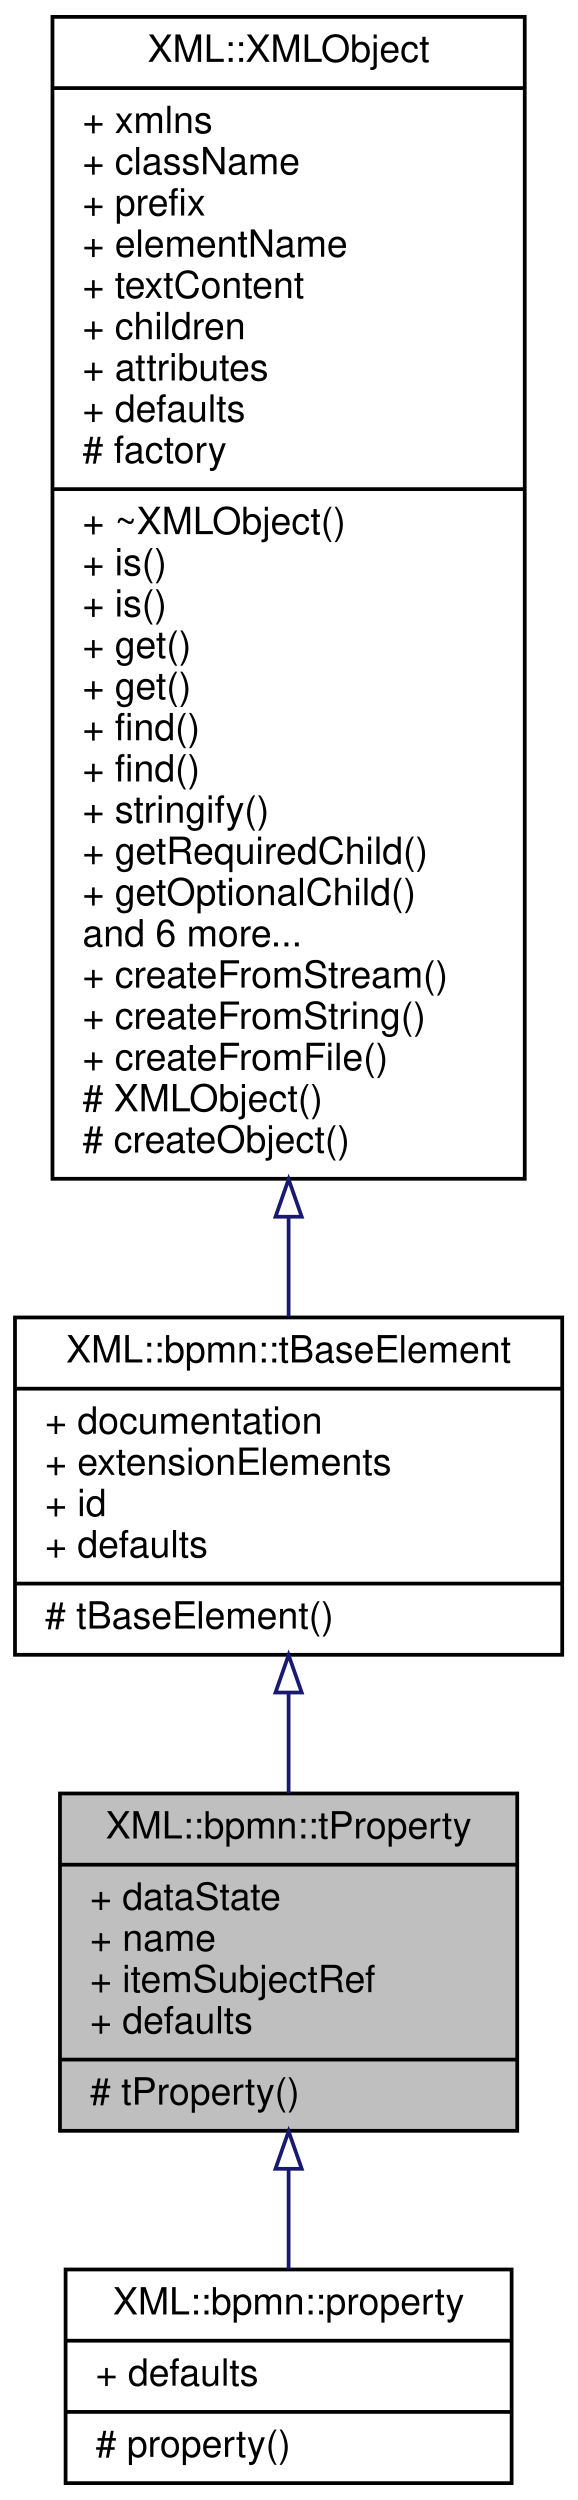
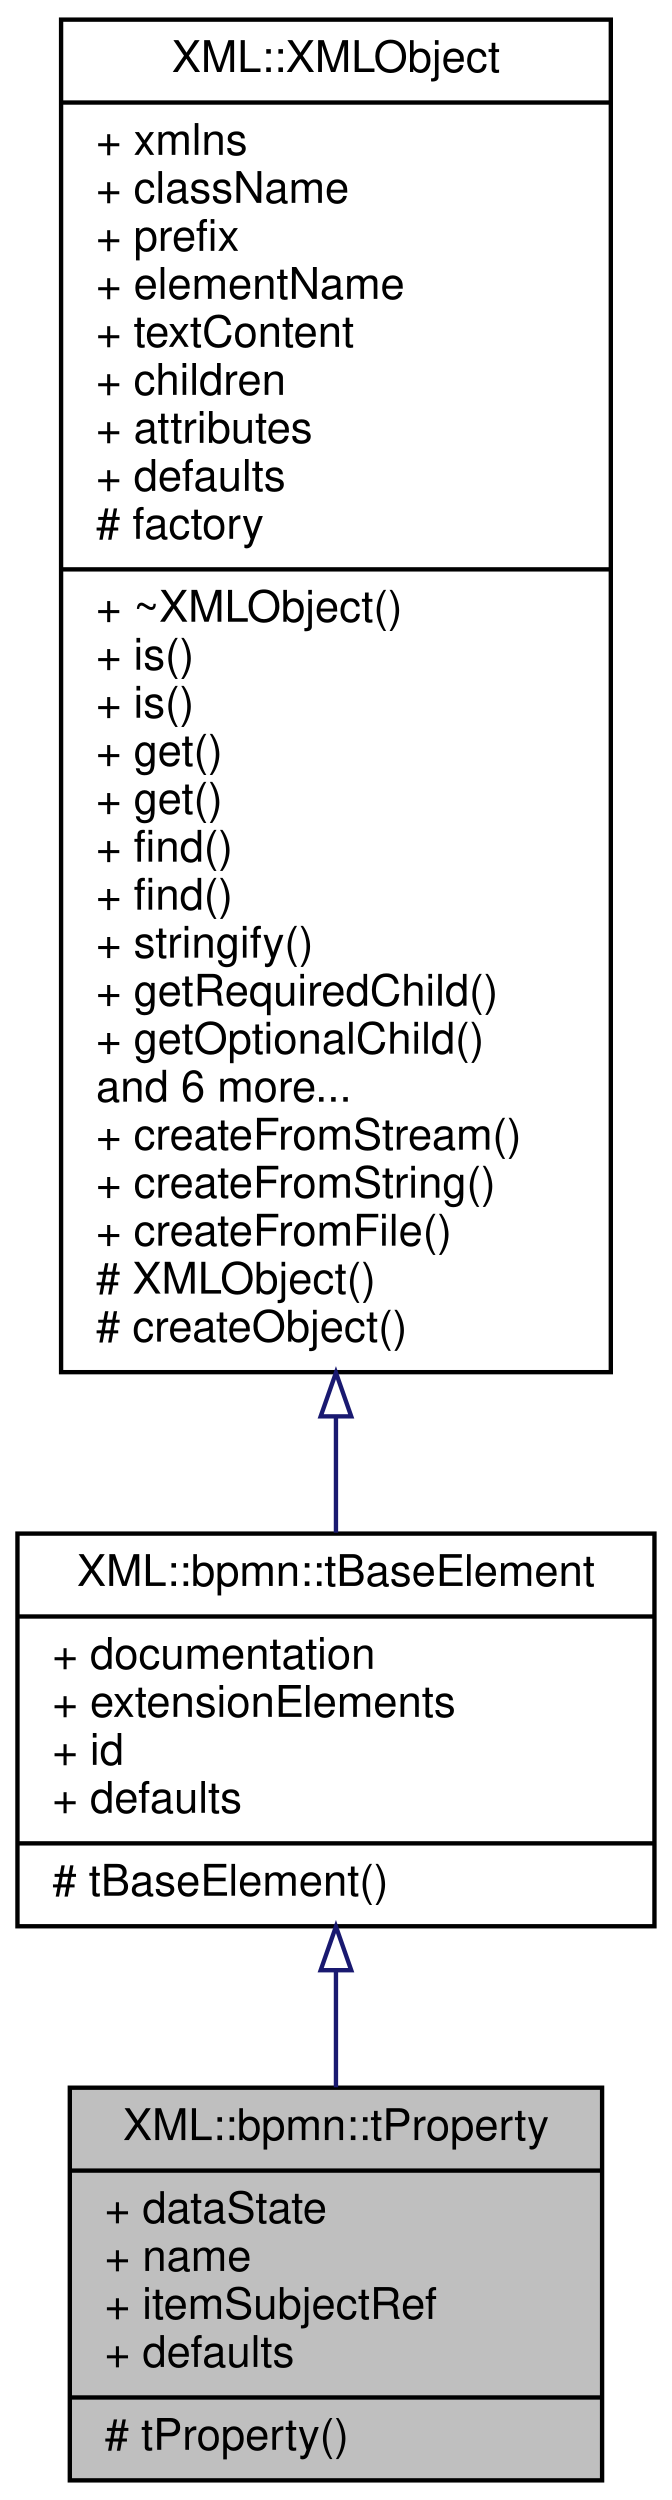
- <svg xmlns="http://www.w3.org/2000/svg" xmlns:xlink="http://www.w3.org/1999/xlink" width="154pt" height="667pt" viewBox="0.00 0.00 154.00 667.00">
-   <g id="graph0" class="graph" transform="scale(1 1) rotate(0) translate(4 663)">
+ <svg xmlns="http://www.w3.org/2000/svg" xmlns:xlink="http://www.w3.org/1999/xlink" width="154pt" height="573pt" viewBox="0.00 0.00 154.00 573.00">
+   <g id="graph0" class="graph" transform="scale(1 1) rotate(0) translate(4 569)">
    <g id="node1" class="node">
      <g id="a_node1">
        <a xlink:title=" ">
-           <polygon fill="#bfbfbf" stroke="black" points="12,-94.5 12,-184.5 134,-184.5 134,-94.5 12,-94.5" />
-           <text text-anchor="middle" x="73" y="-172.5" font-family="Helvetica,sans-Serif" font-size="10.00">XML::bpmn::tProperty</text>
-           <polyline fill="none" stroke="black" points="12,-165.5 134,-165.5 " />
-           <text text-anchor="start" x="20" y="-153.5" font-family="Helvetica,sans-Serif" font-size="10.00">+ dataState</text>
-           <text text-anchor="start" x="20" y="-142.5" font-family="Helvetica,sans-Serif" font-size="10.00">+ name</text>
-           <text text-anchor="start" x="20" y="-131.5" font-family="Helvetica,sans-Serif" font-size="10.00">+ itemSubjectRef</text>
-           <text text-anchor="start" x="20" y="-120.5" font-family="Helvetica,sans-Serif" font-size="10.00">+ defaults</text>
-           <polyline fill="none" stroke="black" points="12,-113.5 134,-113.5 " />
-           <text text-anchor="start" x="20" y="-101.5" font-family="Helvetica,sans-Serif" font-size="10.00"># tProperty()</text>
+           <polygon fill="#bfbfbf" stroke="black" points="12,-0.5 12,-90.5 134,-90.5 134,-0.5 12,-0.5" />
+           <text text-anchor="middle" x="73" y="-78.5" font-family="Helvetica,sans-Serif" font-size="10.00">XML::bpmn::tProperty</text>
+           <polyline fill="none" stroke="black" points="12,-71.5 134,-71.5 " />
+           <text text-anchor="start" x="20" y="-59.5" font-family="Helvetica,sans-Serif" font-size="10.00">+ dataState</text>
+           <text text-anchor="start" x="20" y="-48.5" font-family="Helvetica,sans-Serif" font-size="10.00">+ name</text>
+           <text text-anchor="start" x="20" y="-37.5" font-family="Helvetica,sans-Serif" font-size="10.00">+ itemSubjectRef</text>
+           <text text-anchor="start" x="20" y="-26.5" font-family="Helvetica,sans-Serif" font-size="10.00">+ defaults</text>
+           <polyline fill="none" stroke="black" points="12,-19.5 134,-19.5 " />
+           <text text-anchor="start" x="20" y="-7.5" font-family="Helvetica,sans-Serif" font-size="10.00"># tProperty()</text>
        </a>
      </g>
-     </g>
-     <g id="node4" class="node">
-       <g id="a_node4">
-         <a xlink:href="classXML_1_1bpmn_1_1property.html" target="_top" xlink:title=" ">
-           <polygon fill="none" stroke="black" points="13.5,-0.5 13.5,-57.5 132.5,-57.5 132.5,-0.5 13.5,-0.5" />
-           <text text-anchor="middle" x="73" y="-45.5" font-family="Helvetica,sans-Serif" font-size="10.00">XML::bpmn::property</text>
-           <polyline fill="none" stroke="black" points="13.5,-38.5 132.5,-38.5 " />
-           <text text-anchor="start" x="21.5" y="-26.5" font-family="Helvetica,sans-Serif" font-size="10.00">+ defaults</text>
-           <polyline fill="none" stroke="black" points="13.5,-19.5 132.5,-19.5 " />
-           <text text-anchor="start" x="21.5" y="-7.5" font-family="Helvetica,sans-Serif" font-size="10.00"># property()</text>
-         </a>
-       </g>
-     </g>
-     <g id="edge3" class="edge">
-       <path fill="none" stroke="midnightblue" d="M73,-84.35C73,-75.07 73,-65.79 73,-57.59" />
-       <polygon fill="none" stroke="midnightblue" points="69.5,-84.37 73,-94.37 76.5,-84.37 69.5,-84.37" />
    </g>
    <g id="node2" class="node">
      <g id="a_node2">
        <a xlink:href="classXML_1_1bpmn_1_1tBaseElement.html" target="_top" xlink:title=" ">
-           <polygon fill="none" stroke="black" points="0,-221.5 0,-311.5 146,-311.5 146,-221.5 0,-221.5" />
-           <text text-anchor="middle" x="73" y="-299.5" font-family="Helvetica,sans-Serif" font-size="10.00">XML::bpmn::tBaseElement</text>
-           <polyline fill="none" stroke="black" points="0,-292.5 146,-292.5 " />
-           <text text-anchor="start" x="8" y="-280.5" font-family="Helvetica,sans-Serif" font-size="10.00">+ documentation</text>
-           <text text-anchor="start" x="8" y="-269.5" font-family="Helvetica,sans-Serif" font-size="10.00">+ extensionElements</text>
-           <text text-anchor="start" x="8" y="-258.5" font-family="Helvetica,sans-Serif" font-size="10.00">+ id</text>
-           <text text-anchor="start" x="8" y="-247.5" font-family="Helvetica,sans-Serif" font-size="10.00">+ defaults</text>
-           <polyline fill="none" stroke="black" points="0,-240.5 146,-240.5 " />
-           <text text-anchor="start" x="8" y="-228.5" font-family="Helvetica,sans-Serif" font-size="10.00"># tBaseElement()</text>
+           <polygon fill="none" stroke="black" points="0,-127.5 0,-217.5 146,-217.5 146,-127.5 0,-127.5" />
+           <text text-anchor="middle" x="73" y="-205.5" font-family="Helvetica,sans-Serif" font-size="10.00">XML::bpmn::tBaseElement</text>
+           <polyline fill="none" stroke="black" points="0,-198.5 146,-198.5 " />
+           <text text-anchor="start" x="8" y="-186.5" font-family="Helvetica,sans-Serif" font-size="10.00">+ documentation</text>
+           <text text-anchor="start" x="8" y="-175.5" font-family="Helvetica,sans-Serif" font-size="10.00">+ extensionElements</text>
+           <text text-anchor="start" x="8" y="-164.5" font-family="Helvetica,sans-Serif" font-size="10.00">+ id</text>
+           <text text-anchor="start" x="8" y="-153.5" font-family="Helvetica,sans-Serif" font-size="10.00">+ defaults</text>
+           <polyline fill="none" stroke="black" points="0,-146.5 146,-146.5 " />
+           <text text-anchor="start" x="8" y="-134.5" font-family="Helvetica,sans-Serif" font-size="10.00"># tBaseElement()</text>
        </a>
      </g>
    </g>
    <g id="edge1" class="edge">
-       <path fill="none" stroke="midnightblue" d="M73,-211.16C73,-202.28 73,-193.18 73,-184.59" />
-       <polygon fill="none" stroke="midnightblue" points="69.5,-211.43 73,-221.43 76.5,-211.43 69.5,-211.43" />
+       <path fill="none" stroke="midnightblue" d="M73,-117.16C73,-108.28 73,-99.18 73,-90.59" />
+       <polygon fill="none" stroke="midnightblue" points="69.5,-117.43 73,-127.43 76.5,-117.43 69.5,-117.43" />
    </g>
    <g id="node3" class="node">
      <g id="a_node3">
        <a xlink:href="classXML_1_1XMLObject.html" target="_top" xlink:title="A class representing a node in an XML-tree.">
-           <polygon fill="none" stroke="black" points="10,-348.5 10,-658.5 136,-658.5 136,-348.5 10,-348.5" />
-           <text text-anchor="middle" x="73" y="-646.5" font-family="Helvetica,sans-Serif" font-size="10.00">XML::XMLObject</text>
-           <polyline fill="none" stroke="black" points="10,-639.5 136,-639.5 " />
-           <text text-anchor="start" x="18" y="-627.5" font-family="Helvetica,sans-Serif" font-size="10.00">+ xmlns</text>
-           <text text-anchor="start" x="18" y="-616.5" font-family="Helvetica,sans-Serif" font-size="10.00">+ className</text>
-           <text text-anchor="start" x="18" y="-605.5" font-family="Helvetica,sans-Serif" font-size="10.00">+ prefix</text>
-           <text text-anchor="start" x="18" y="-594.5" font-family="Helvetica,sans-Serif" font-size="10.00">+ elementName</text>
-           <text text-anchor="start" x="18" y="-583.5" font-family="Helvetica,sans-Serif" font-size="10.00">+ textContent</text>
-           <text text-anchor="start" x="18" y="-572.5" font-family="Helvetica,sans-Serif" font-size="10.00">+ children</text>
-           <text text-anchor="start" x="18" y="-561.5" font-family="Helvetica,sans-Serif" font-size="10.00">+ attributes</text>
-           <text text-anchor="start" x="18" y="-550.5" font-family="Helvetica,sans-Serif" font-size="10.00">+ defaults</text>
-           <text text-anchor="start" x="18" y="-539.5" font-family="Helvetica,sans-Serif" font-size="10.00"># factory</text>
-           <polyline fill="none" stroke="black" points="10,-532.5 136,-532.5 " />
-           <text text-anchor="start" x="18" y="-520.5" font-family="Helvetica,sans-Serif" font-size="10.00">+ ~XMLObject()</text>
-           <text text-anchor="start" x="18" y="-509.5" font-family="Helvetica,sans-Serif" font-size="10.00">+ is()</text>
-           <text text-anchor="start" x="18" y="-498.5" font-family="Helvetica,sans-Serif" font-size="10.00">+ is()</text>
-           <text text-anchor="start" x="18" y="-487.5" font-family="Helvetica,sans-Serif" font-size="10.00">+ get()</text>
-           <text text-anchor="start" x="18" y="-476.5" font-family="Helvetica,sans-Serif" font-size="10.00">+ get()</text>
-           <text text-anchor="start" x="18" y="-465.5" font-family="Helvetica,sans-Serif" font-size="10.00">+ find()</text>
-           <text text-anchor="start" x="18" y="-454.5" font-family="Helvetica,sans-Serif" font-size="10.00">+ find()</text>
-           <text text-anchor="start" x="18" y="-443.5" font-family="Helvetica,sans-Serif" font-size="10.00">+ stringify()</text>
-           <text text-anchor="start" x="18" y="-432.5" font-family="Helvetica,sans-Serif" font-size="10.00">+ getRequiredChild()</text>
-           <text text-anchor="start" x="18" y="-421.5" font-family="Helvetica,sans-Serif" font-size="10.00">+ getOptionalChild()</text>
-           <text text-anchor="start" x="18" y="-410.5" font-family="Helvetica,sans-Serif" font-size="10.00">and 6 more...</text>
-           <text text-anchor="start" x="18" y="-399.5" font-family="Helvetica,sans-Serif" font-size="10.00">+ createFromStream()</text>
-           <text text-anchor="start" x="18" y="-388.5" font-family="Helvetica,sans-Serif" font-size="10.00">+ createFromString()</text>
-           <text text-anchor="start" x="18" y="-377.5" font-family="Helvetica,sans-Serif" font-size="10.00">+ createFromFile()</text>
-           <text text-anchor="start" x="18" y="-366.5" font-family="Helvetica,sans-Serif" font-size="10.00"># XMLObject()</text>
-           <text text-anchor="start" x="18" y="-355.5" font-family="Helvetica,sans-Serif" font-size="10.00"># createObject()</text>
+           <polygon fill="none" stroke="black" points="10,-254.5 10,-564.5 136,-564.5 136,-254.5 10,-254.5" />
+           <text text-anchor="middle" x="73" y="-552.5" font-family="Helvetica,sans-Serif" font-size="10.00">XML::XMLObject</text>
+           <polyline fill="none" stroke="black" points="10,-545.5 136,-545.5 " />
+           <text text-anchor="start" x="18" y="-533.5" font-family="Helvetica,sans-Serif" font-size="10.00">+ xmlns</text>
+           <text text-anchor="start" x="18" y="-522.5" font-family="Helvetica,sans-Serif" font-size="10.00">+ className</text>
+           <text text-anchor="start" x="18" y="-511.5" font-family="Helvetica,sans-Serif" font-size="10.00">+ prefix</text>
+           <text text-anchor="start" x="18" y="-500.5" font-family="Helvetica,sans-Serif" font-size="10.00">+ elementName</text>
+           <text text-anchor="start" x="18" y="-489.5" font-family="Helvetica,sans-Serif" font-size="10.00">+ textContent</text>
+           <text text-anchor="start" x="18" y="-478.5" font-family="Helvetica,sans-Serif" font-size="10.00">+ children</text>
+           <text text-anchor="start" x="18" y="-467.5" font-family="Helvetica,sans-Serif" font-size="10.00">+ attributes</text>
+           <text text-anchor="start" x="18" y="-456.5" font-family="Helvetica,sans-Serif" font-size="10.00">+ defaults</text>
+           <text text-anchor="start" x="18" y="-445.5" font-family="Helvetica,sans-Serif" font-size="10.00"># factory</text>
+           <polyline fill="none" stroke="black" points="10,-438.5 136,-438.5 " />
+           <text text-anchor="start" x="18" y="-426.5" font-family="Helvetica,sans-Serif" font-size="10.00">+ ~XMLObject()</text>
+           <text text-anchor="start" x="18" y="-415.5" font-family="Helvetica,sans-Serif" font-size="10.00">+ is()</text>
+           <text text-anchor="start" x="18" y="-404.5" font-family="Helvetica,sans-Serif" font-size="10.00">+ is()</text>
+           <text text-anchor="start" x="18" y="-393.5" font-family="Helvetica,sans-Serif" font-size="10.00">+ get()</text>
+           <text text-anchor="start" x="18" y="-382.5" font-family="Helvetica,sans-Serif" font-size="10.00">+ get()</text>
+           <text text-anchor="start" x="18" y="-371.5" font-family="Helvetica,sans-Serif" font-size="10.00">+ find()</text>
+           <text text-anchor="start" x="18" y="-360.5" font-family="Helvetica,sans-Serif" font-size="10.00">+ find()</text>
+           <text text-anchor="start" x="18" y="-349.5" font-family="Helvetica,sans-Serif" font-size="10.00">+ stringify()</text>
+           <text text-anchor="start" x="18" y="-338.5" font-family="Helvetica,sans-Serif" font-size="10.00">+ getRequiredChild()</text>
+           <text text-anchor="start" x="18" y="-327.5" font-family="Helvetica,sans-Serif" font-size="10.00">+ getOptionalChild()</text>
+           <text text-anchor="start" x="18" y="-316.5" font-family="Helvetica,sans-Serif" font-size="10.00">and 6 more...</text>
+           <text text-anchor="start" x="18" y="-305.5" font-family="Helvetica,sans-Serif" font-size="10.00">+ createFromStream()</text>
+           <text text-anchor="start" x="18" y="-294.5" font-family="Helvetica,sans-Serif" font-size="10.00">+ createFromString()</text>
+           <text text-anchor="start" x="18" y="-283.5" font-family="Helvetica,sans-Serif" font-size="10.00">+ createFromFile()</text>
+           <text text-anchor="start" x="18" y="-272.5" font-family="Helvetica,sans-Serif" font-size="10.00"># XMLObject()</text>
+           <text text-anchor="start" x="18" y="-261.5" font-family="Helvetica,sans-Serif" font-size="10.00"># createObject()</text>
        </a>
      </g>
    </g>
    <g id="edge2" class="edge">
-       <path fill="none" stroke="midnightblue" d="M73,-338.35C73,-328.89 73,-319.91 73,-311.72" />
-       <polygon fill="none" stroke="midnightblue" points="69.5,-338.37 73,-348.37 76.5,-338.37 69.5,-338.37" />
+       <path fill="none" stroke="midnightblue" d="M73,-244.35C73,-234.89 73,-225.91 73,-217.72" />
+       <polygon fill="none" stroke="midnightblue" points="69.5,-244.37 73,-254.37 76.5,-244.37 69.5,-244.37" />
    </g>
  </g>
</svg>
